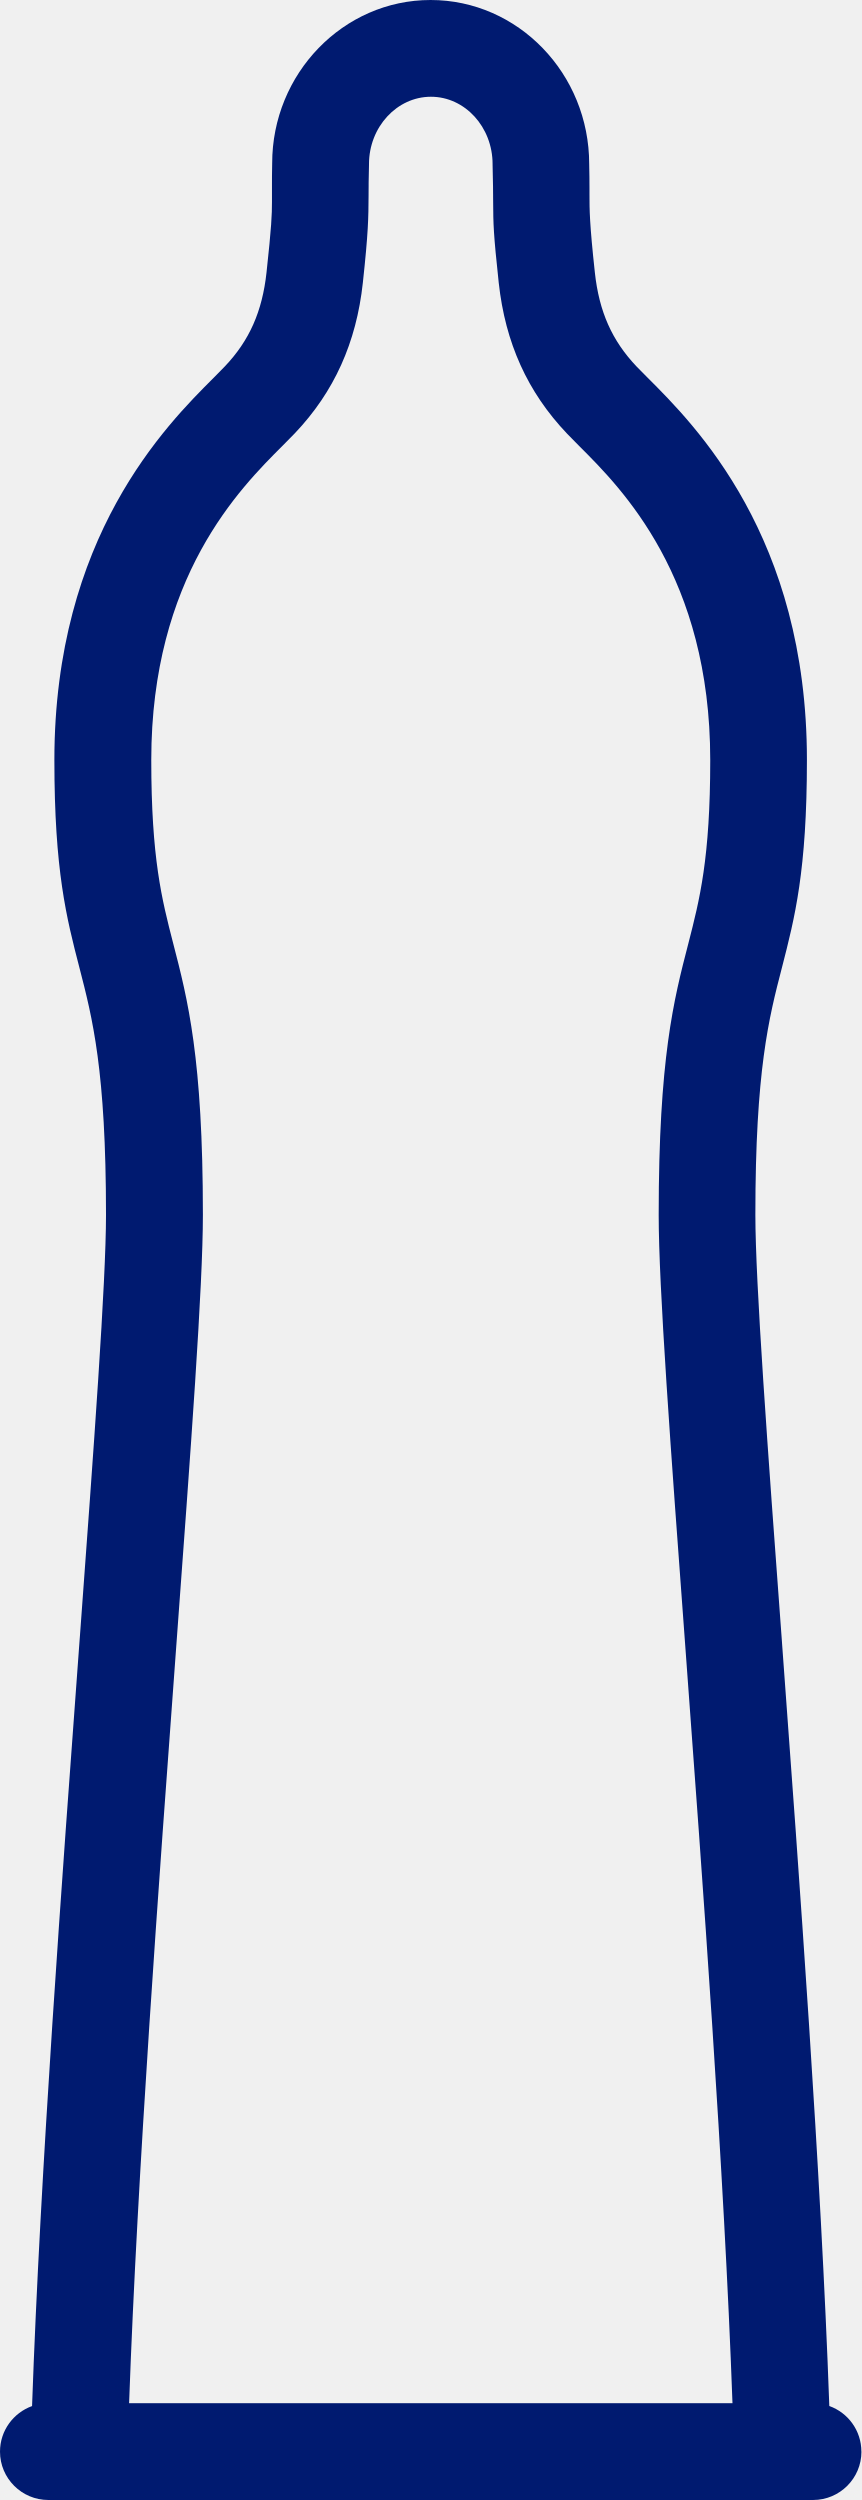
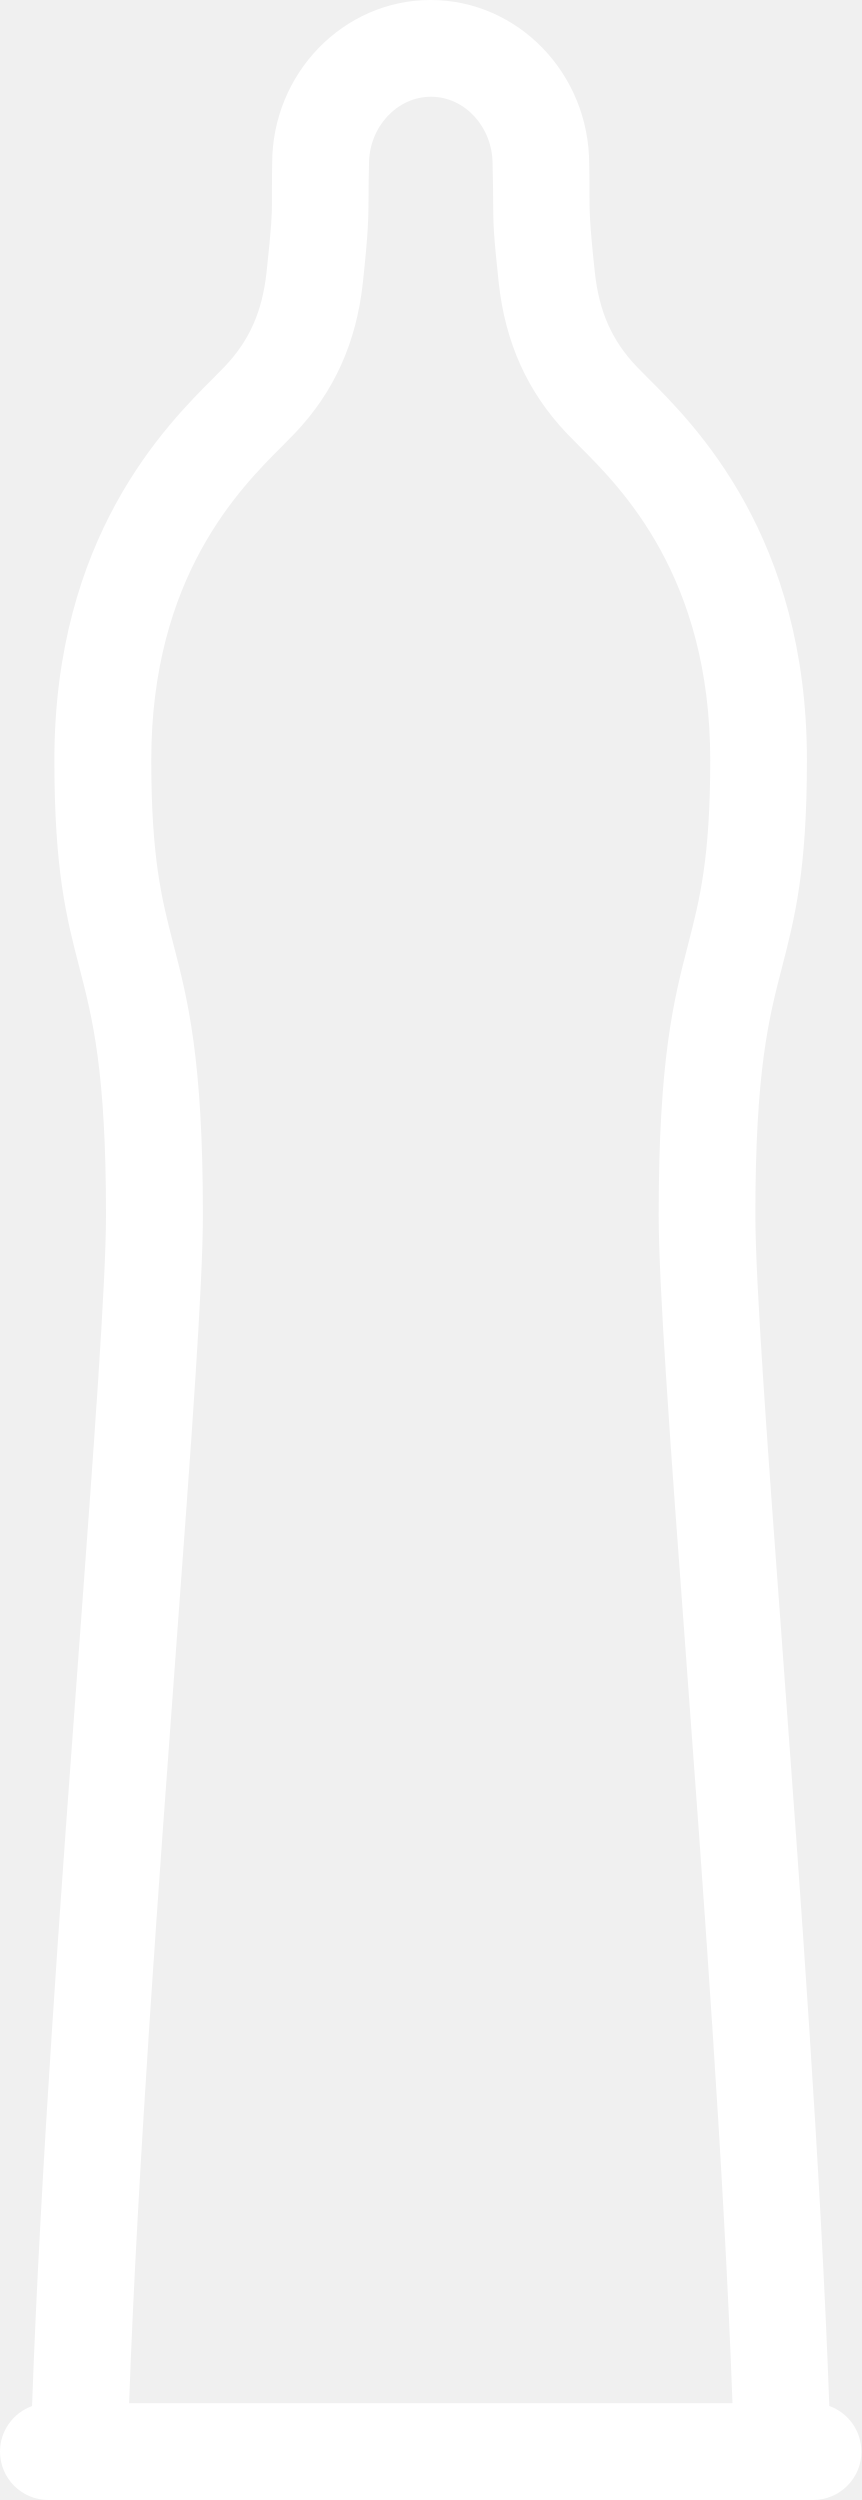
<svg xmlns="http://www.w3.org/2000/svg" id="Layer_2" data-name="Layer 2" viewBox="0 0 121.98 354">
  <g id="Type">
-     <path d="m121.98,347.15c0,3.78-3.07,6.85-6.85,6.85H6.85c-3.78,0-6.85-3.07-6.85-6.85,0-2.97,1.9-5.5,4.54-6.45,1.17-33.24,4.23-74.59,6.7-108.03l.08-1.05c1.98-26.9,3.69-50.13,3.69-59.59,0-20.47-1.92-27.87-3.77-35.03-1.82-7.03-3.54-13.67-3.54-29.37,0-31.61,15.83-47.42,22.59-54.17l1.57-1.6c3.45-3.64,5.28-7.75,5.88-13.29.71-6.52.77-8.18.77-9.97v-2.29c0-.85,0-1.86.03-3.17C38.53,10.43,48.6,0,60.97,0c12.39,0,22.46,10.43,22.46,23.24.03,1.32.04,2.4.04,3.35v.9c0,2.19,0,4.08.76,11.08.6,5.56,2.43,9.67,5.92,13.34l1.52,1.54c6.74,6.73,22.59,22.53,22.59,54.17,0,15.68-1.72,22.32-3.53,29.36-1.86,7.17-3.77,14.58-3.77,35.04,0,9.55,1.74,33.12,3.76,60.41l.03.44c2.46,33.38,5.5,74.64,6.68,107.82,2.65.95,4.54,3.48,4.54,6.45Zm-18.26-6.85c-1.19-32.93-4.21-73.7-6.65-106.72-2.13-28.74-3.8-51.44-3.8-61.55,0-22.18,2.13-30.44,4.2-38.43,1.6-6.23,3.1-12.05,3.1-25.97,0-25.96-12.55-38.48-18.58-44.5l-1.7-1.73c-5.6-5.89-8.74-12.86-9.67-21.36-.76-7.08-.77-8.27-.79-11.45,0-1.25-.02-2.82-.08-5.25v-.1c0-5.26-3.92-9.54-8.73-9.54s-8.77,4.28-8.77,9.54v.1c-.05,1.84-.06,3.17-.06,4.32-.02,3.22-.03,5.17-.81,12.37-.92,8.5-4.07,15.46-9.62,21.31l-1.74,1.77c-6.06,6.05-18.6,18.58-18.6,44.51,0,13.92,1.5,19.74,3.09,25.91,2.08,8.02,4.22,16.28,4.22,38.49,0,10.1-1.68,32.77-3.8,61.48-2.44,33.05-5.46,73.85-6.65,106.79h85.46Z" style="fill: #001a70; stroke-width: 0px;" />
+     <path d="m121.98,347.15c0,3.78-3.07,6.85-6.85,6.85H6.85c-3.78,0-6.85-3.07-6.85-6.85,0-2.97,1.9-5.5,4.54-6.45,1.17-33.24,4.23-74.59,6.7-108.03l.08-1.05c1.98-26.9,3.69-50.13,3.69-59.59,0-20.47-1.92-27.87-3.77-35.03-1.82-7.03-3.54-13.67-3.54-29.37,0-31.61,15.83-47.42,22.59-54.17l1.57-1.6c3.45-3.64,5.28-7.75,5.88-13.29.71-6.52.77-8.18.77-9.97v-2.29c0-.85,0-1.86.03-3.17C38.53,10.43,48.6,0,60.97,0c12.39,0,22.46,10.43,22.46,23.24.03,1.32.04,2.4.04,3.35v.9c0,2.19,0,4.08.76,11.08.6,5.56,2.43,9.67,5.92,13.34l1.52,1.54c6.74,6.73,22.59,22.53,22.59,54.17,0,15.68-1.72,22.32-3.53,29.36-1.86,7.17-3.77,14.58-3.77,35.04,0,9.55,1.74,33.12,3.76,60.41l.03.44c2.46,33.38,5.5,74.64,6.68,107.82,2.65.95,4.54,3.48,4.54,6.45Zm-18.26-6.85c-1.19-32.93-4.21-73.7-6.65-106.72-2.13-28.74-3.8-51.44-3.8-61.55,0-22.18,2.13-30.44,4.2-38.43,1.6-6.23,3.1-12.05,3.1-25.97,0-25.96-12.55-38.48-18.58-44.5l-1.7-1.73c-5.6-5.89-8.74-12.86-9.67-21.36-.76-7.08-.77-8.27-.79-11.45,0-1.25-.02-2.82-.08-5.25v-.1c0-5.26-3.92-9.54-8.73-9.54s-8.77,4.28-8.77,9.54v.1c-.05,1.84-.06,3.17-.06,4.32-.02,3.22-.03,5.17-.81,12.37-.92,8.5-4.07,15.46-9.62,21.31l-1.74,1.77c-6.06,6.05-18.6,18.58-18.6,44.51,0,13.92,1.5,19.74,3.09,25.91,2.08,8.02,4.22,16.28,4.22,38.49,0,10.1-1.68,32.77-3.8,61.48-2.44,33.05-5.46,73.85-6.65,106.79h85.46Z" style="fill: #FFFFFF; stroke-width: 0px;" />
  </g>
</svg>
